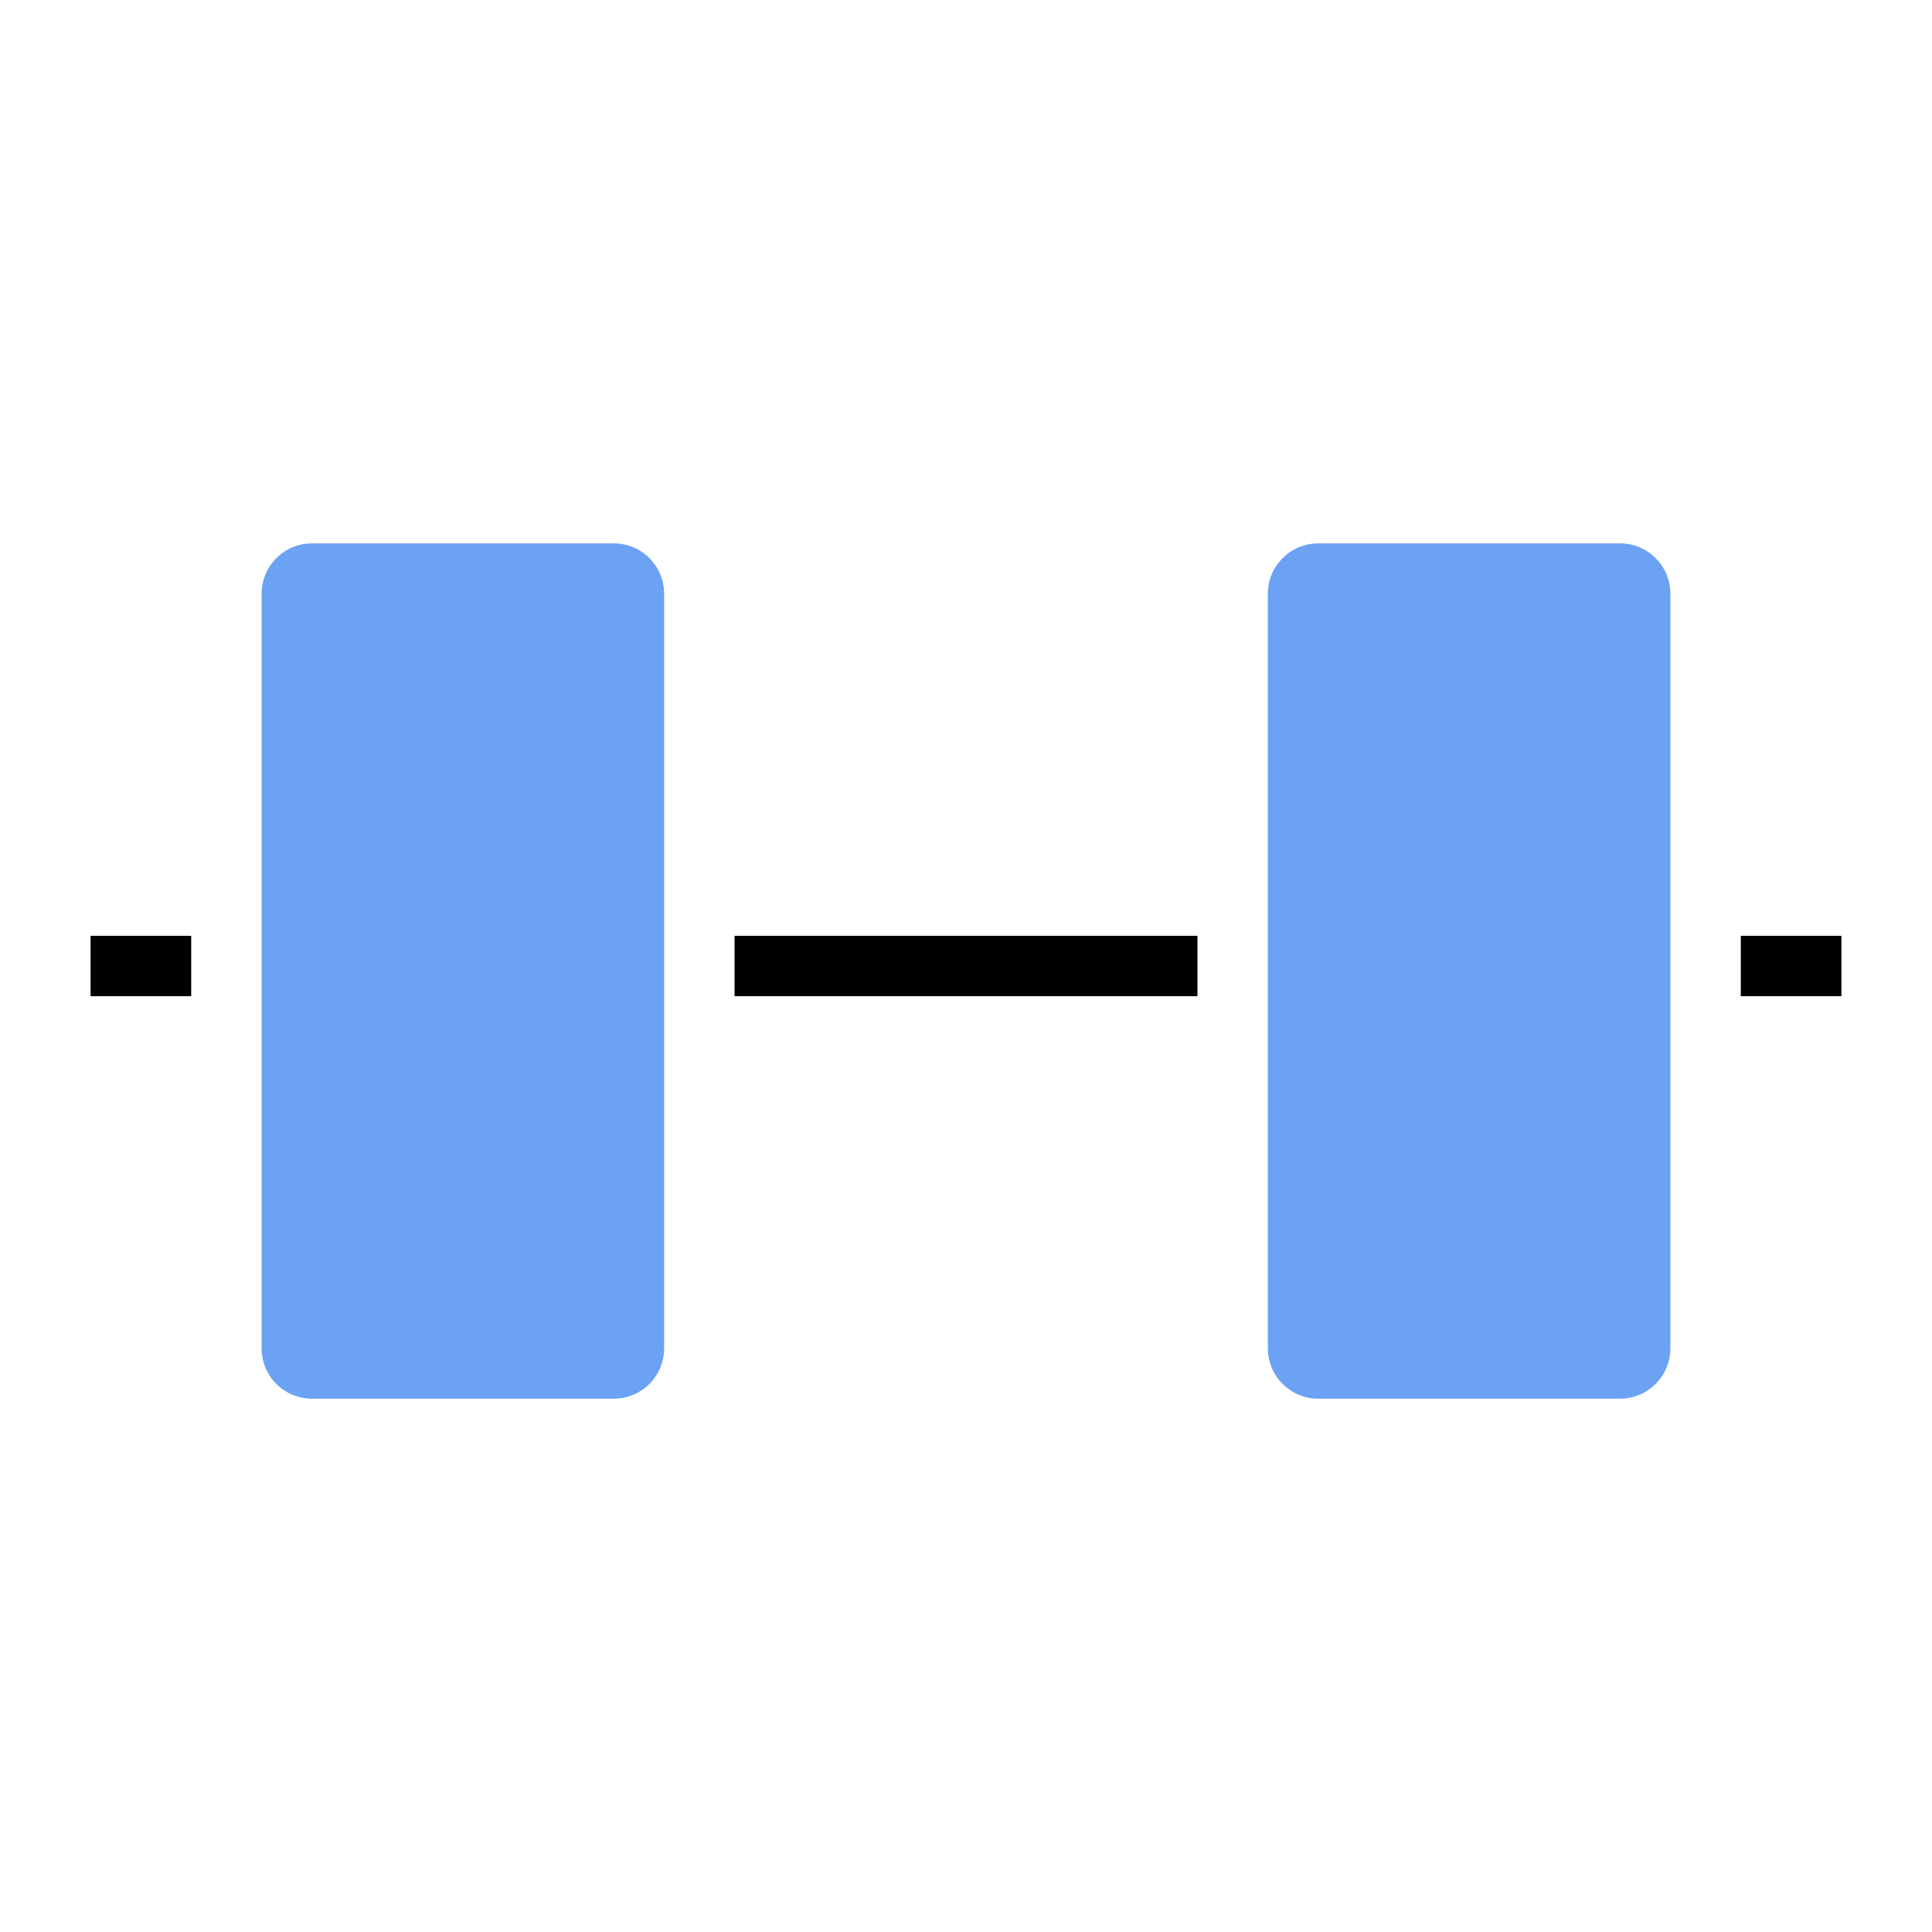
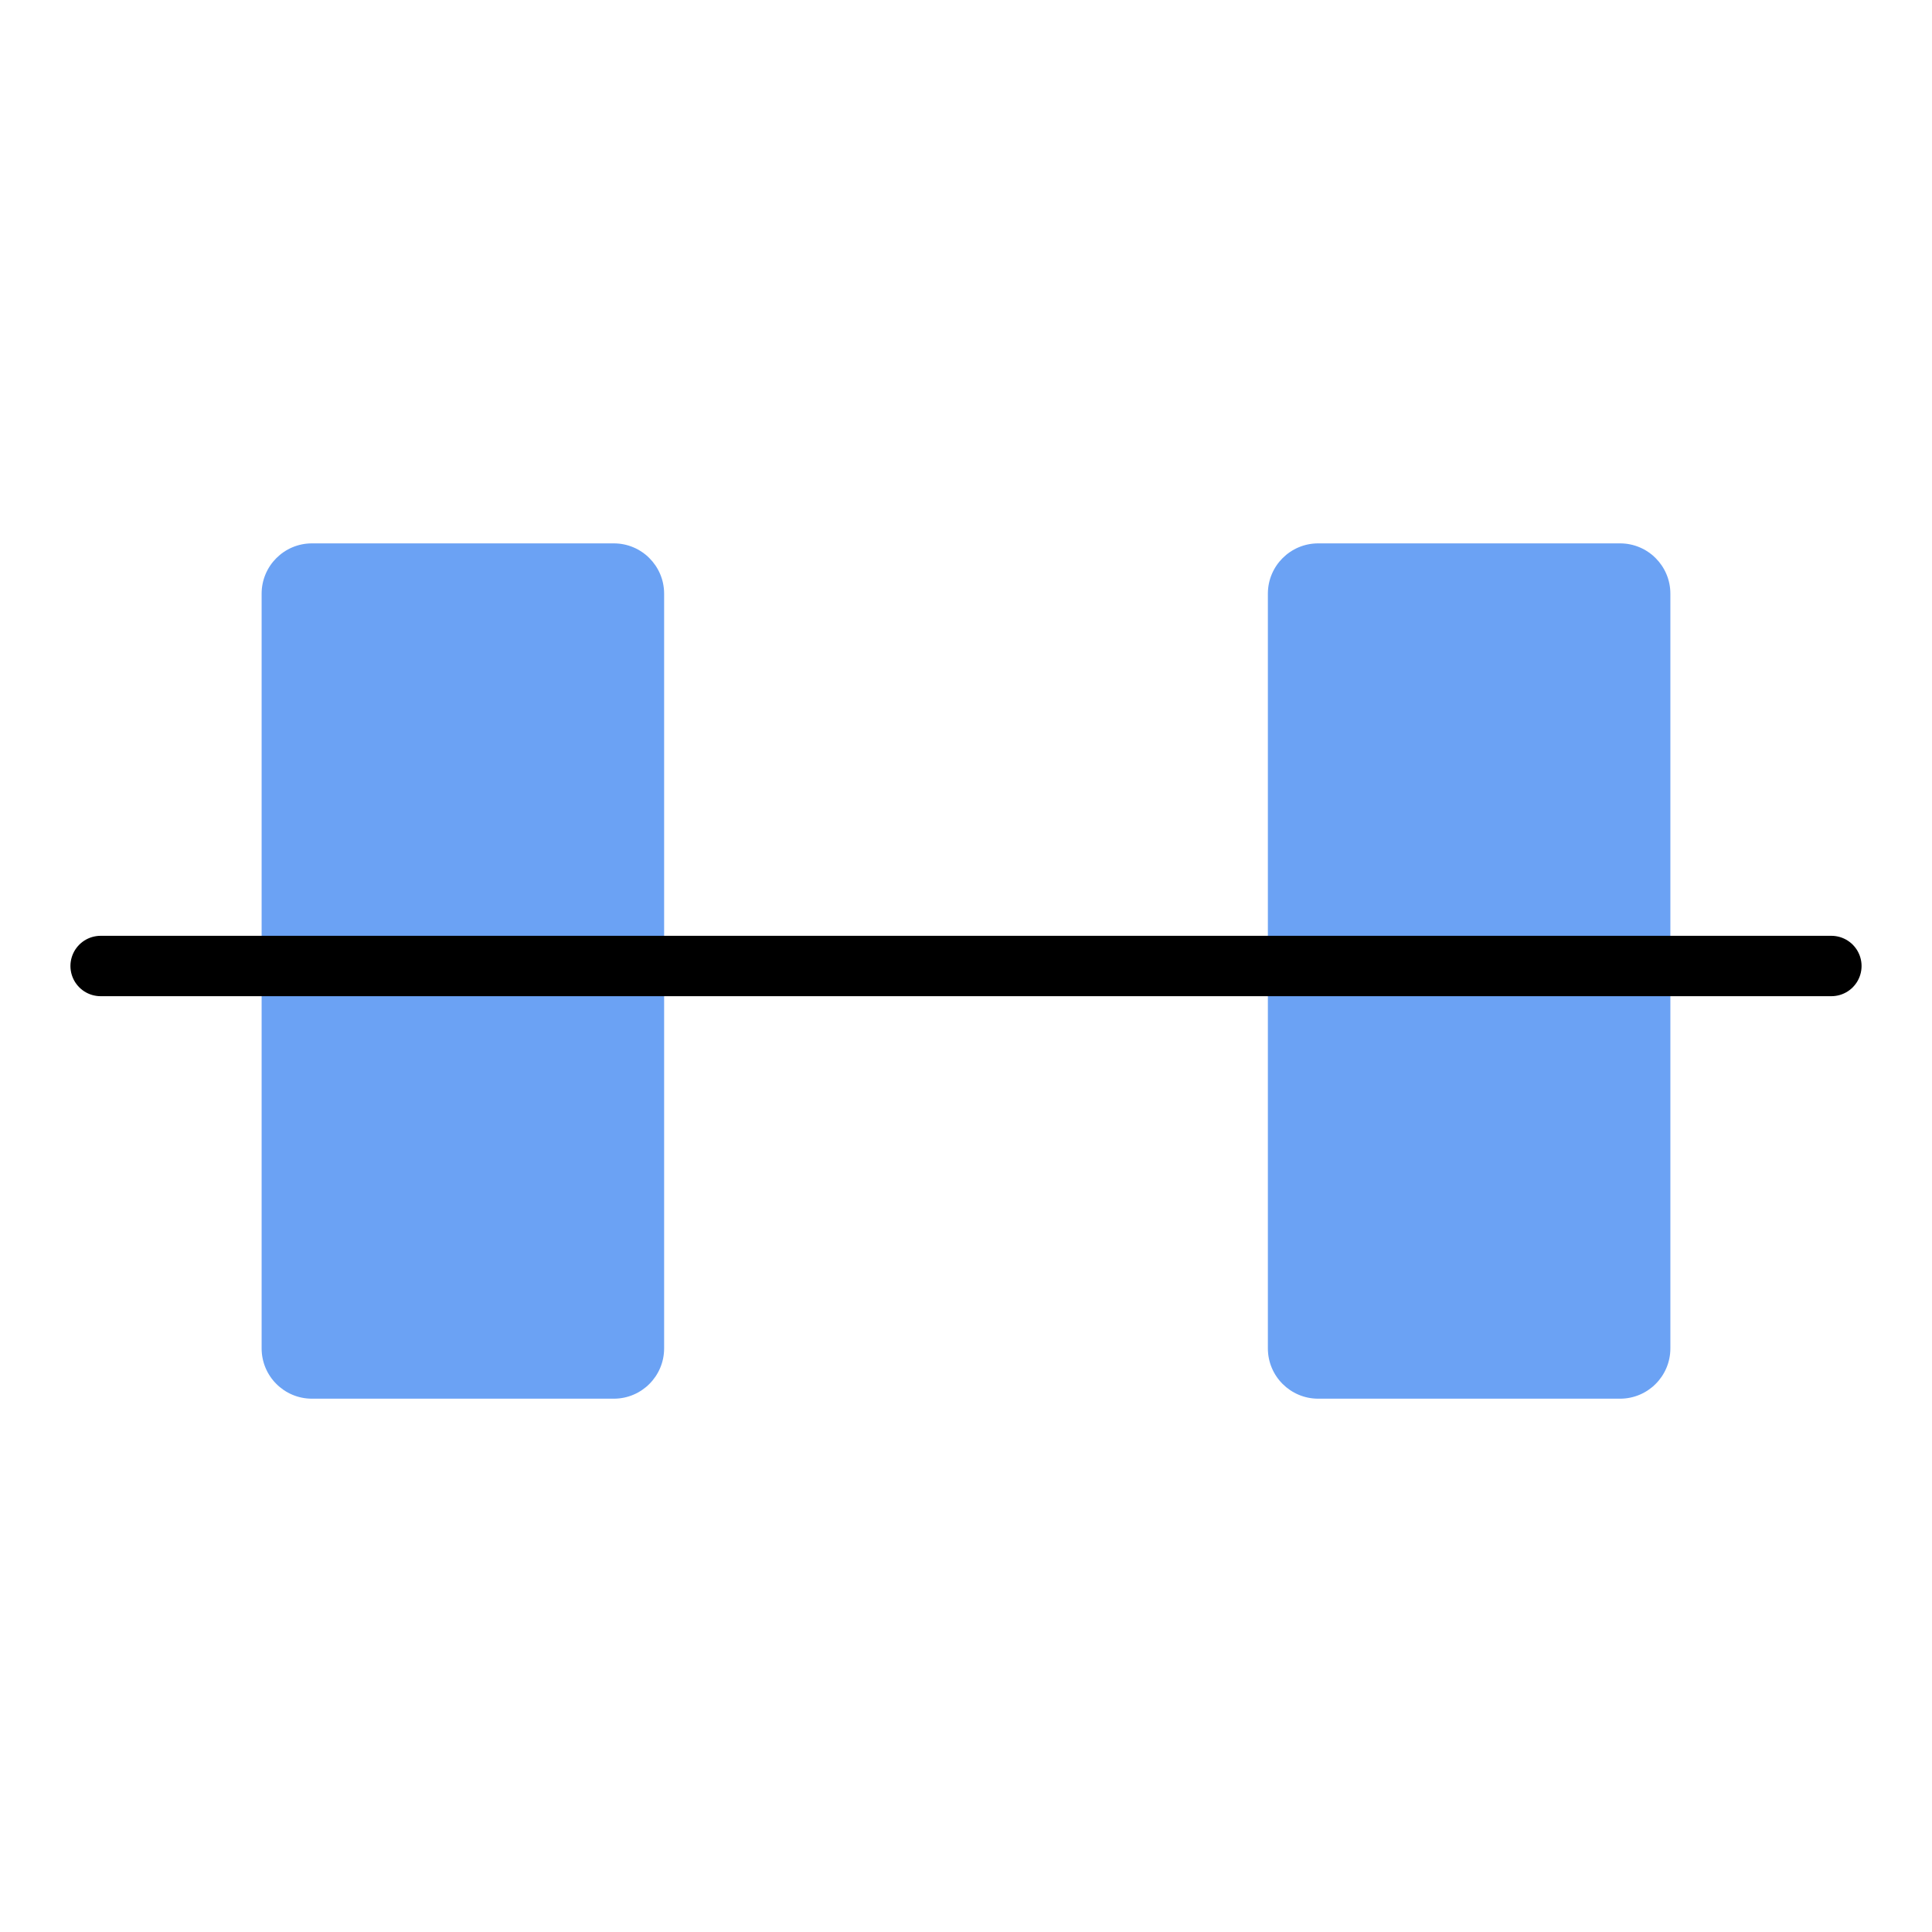
- <svg xmlns="http://www.w3.org/2000/svg" width="192px" height="192px" viewBox="0 0 192 192" version="1.1">
-   <g id="strong-fix">
-     <path id="Rounded-Rectangle" d="M31 54 C28.239 54 26 56.239 26 59 L26 134 C26 136.761 28.239 139 31 139 L61 139 C63.761 139 66 136.761 66 134 L66 59 C66 56.239 63.761 54 61 54 Z" fill="#6ba2f4" fill-opacity="1" stroke="none" />
-     <path id="Rounded-Rectangle-copy" d="M131 54 C128.239 54 126 56.239 126 59 L126 134 C126 136.761 128.239 139 131 139 L161 139 C163.761 139 166 136.761 166 134 L166 59 C166 56.239 163.761 54 161 54 Z" fill="#6ba2f4" fill-opacity="1" stroke="none" />
-     <g id="New-Group">
-       <path id="Path" d="M73 96 L119 96" fill="none" stroke="#000000" stroke-width="6" stroke-opacity="1" stroke-linejoin="round" />
-       <path id="Path-1" d="M9 96 L19 96" fill="none" stroke="#000000" stroke-width="6" stroke-opacity="1" stroke-linejoin="round" />
-       <path id="Path-copy-1" d="M173 96 L183 96" fill="none" stroke="#000000" stroke-width="6" stroke-opacity="1" stroke-linejoin="round" />
-     </g>
-   </g>
+ <svg xmlns="http://www.w3.org/2000/svg" width="192px" height="192px" viewBox="0 0 192 192" version="1.1" id="svg9">
+   <defs id="defs13" />
+   <path id="Rounded-Rectangle" d="m 31,54 c -2.761,0 -5,2.239 -5,5 v 75 c 0,2.761 2.239,5 5,5 h 30 c 2.761,0 5,-2.239 5,-5 V 59 c 0,-2.761 -2.239,-5 -5,-5 z" fill="#6ba2f4" fill-opacity="1" stroke="none" />
+   <path id="Rounded-Rectangle-copy" d="m 131,54 c -2.761,0 -5,2.239 -5,5 v 75 c 0,2.761 2.239,5 5,5 h 30 c 2.761,0 5,-2.239 5,-5 V 59 c 0,-2.761 -2.239,-5 -5,-5 z" fill="#6ba2f4" fill-opacity="1" stroke="none" />
+   <path id="Path-1" d="M 10,96 H 182" fill="none" stroke="#000000" stroke-width="6" stroke-opacity="1" stroke-linejoin="round" style="stroke-linecap:round" />
</svg>
